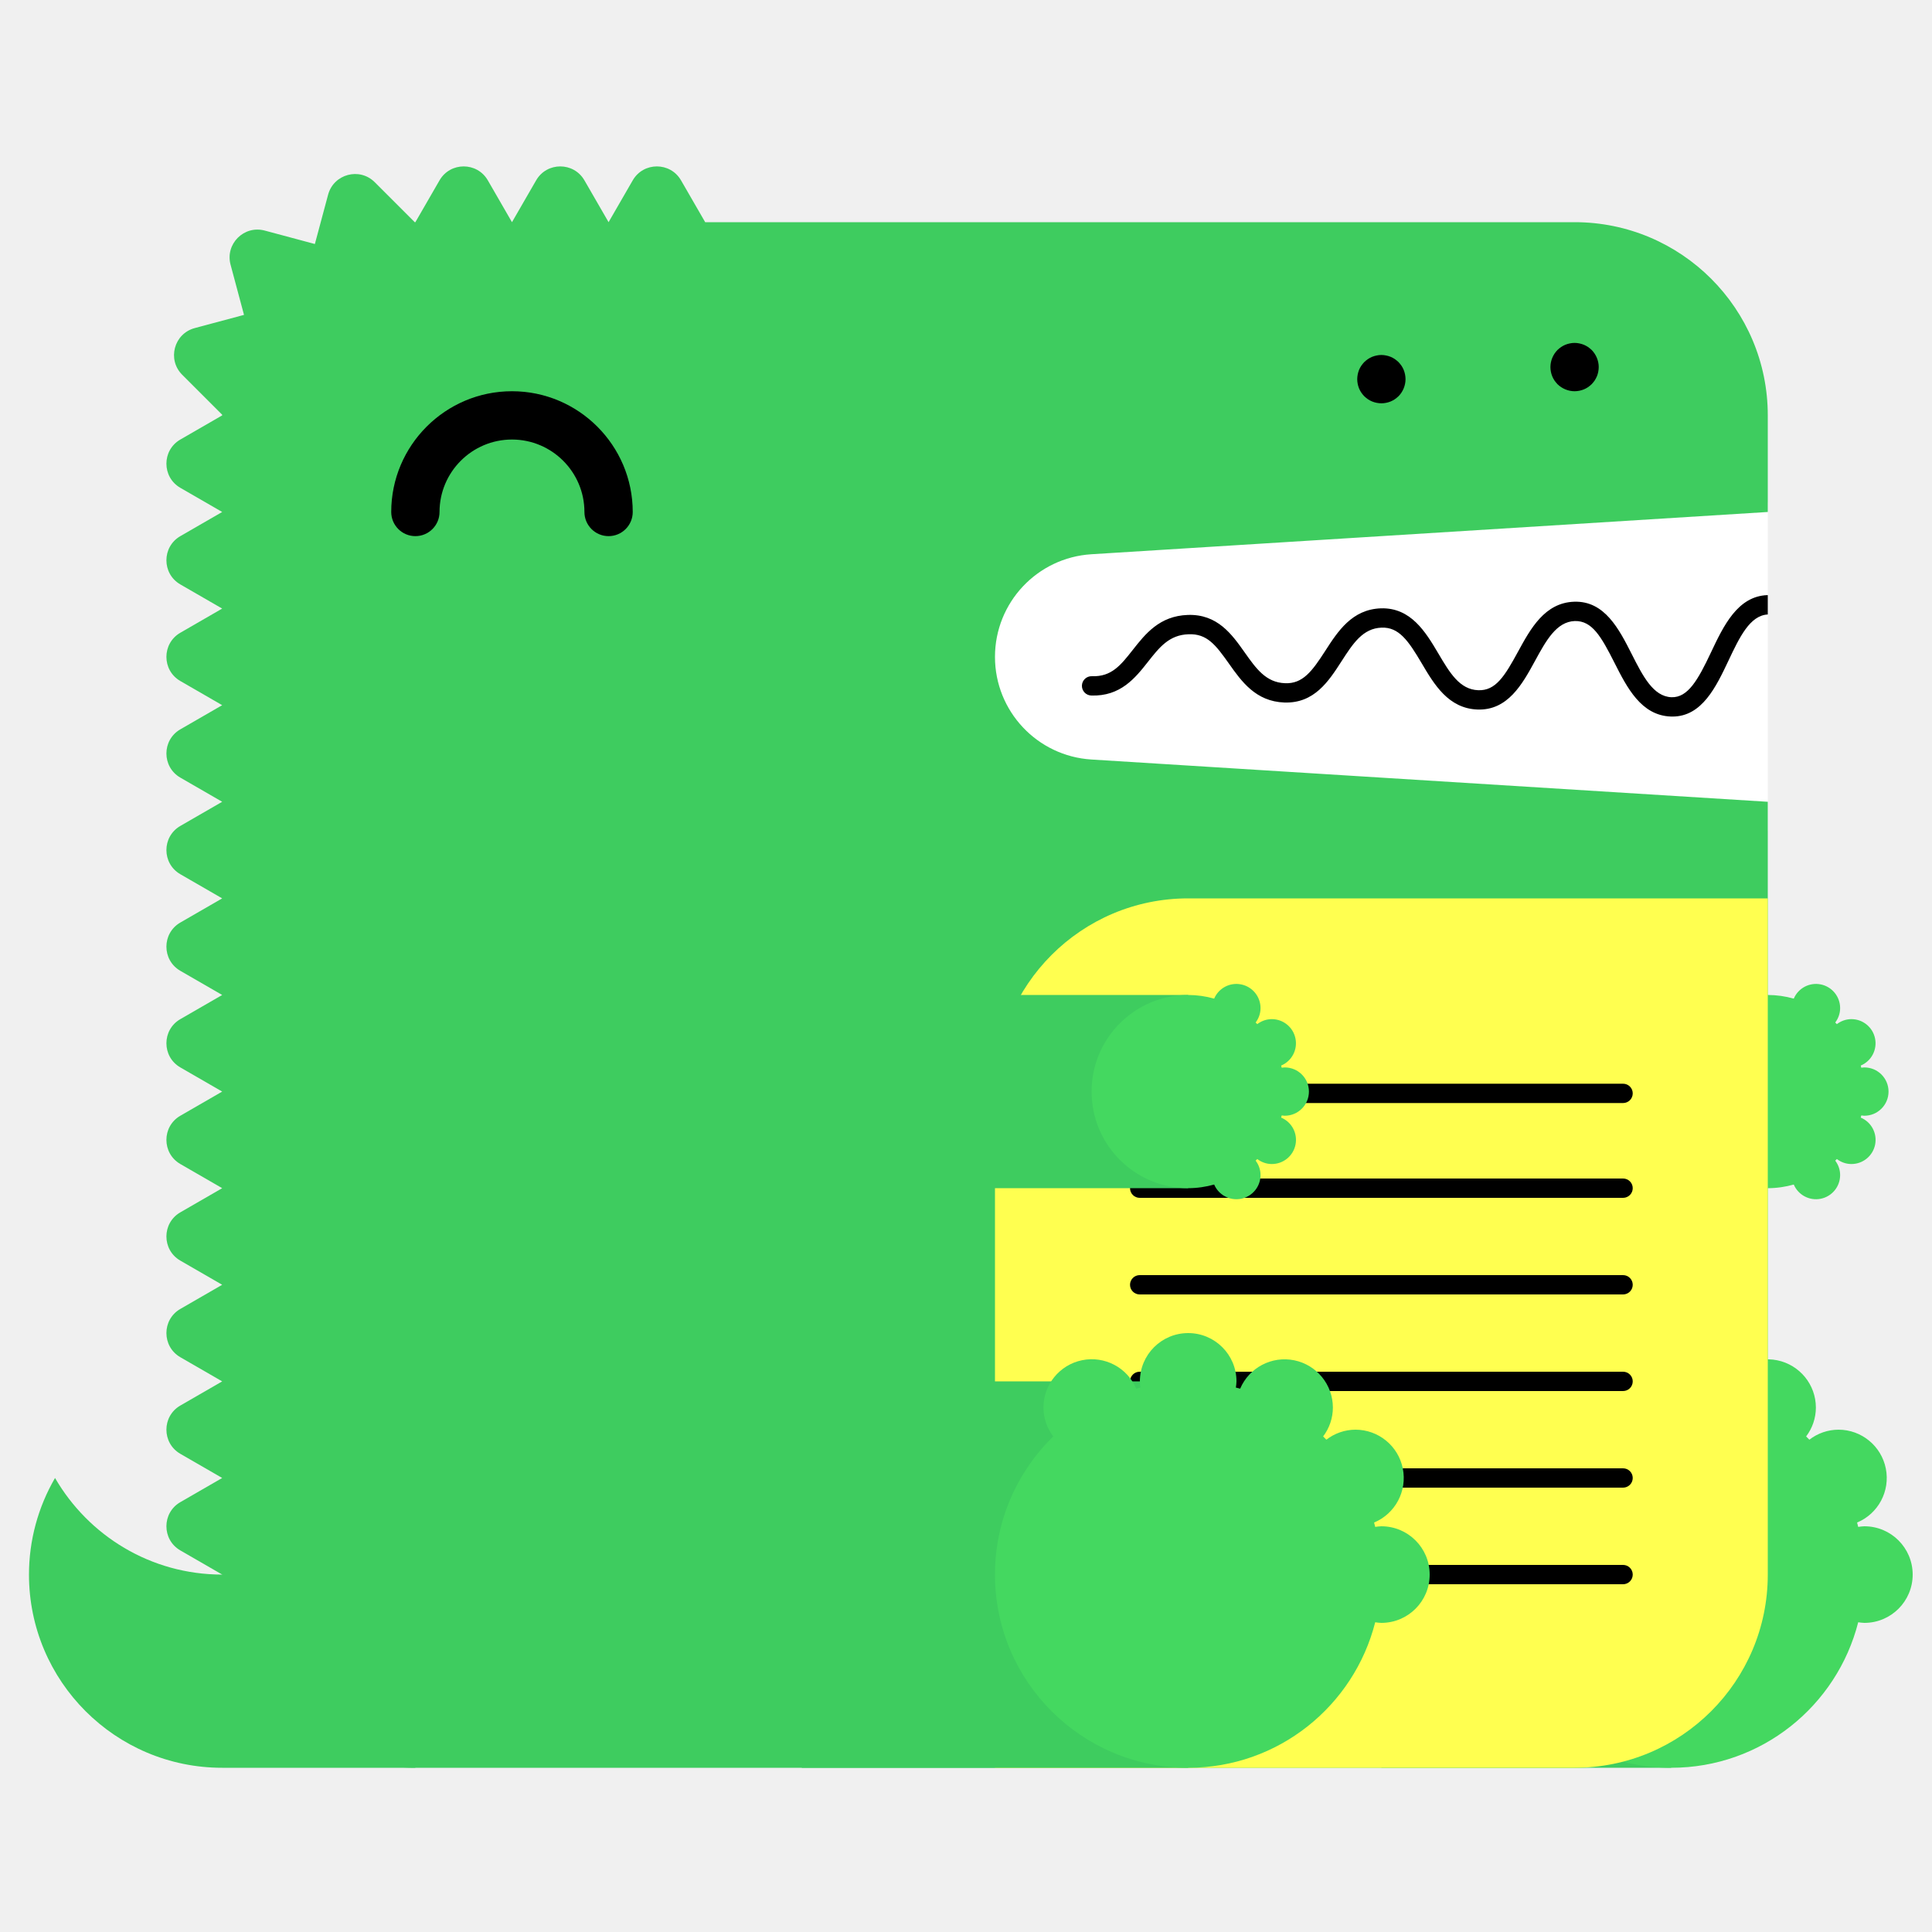
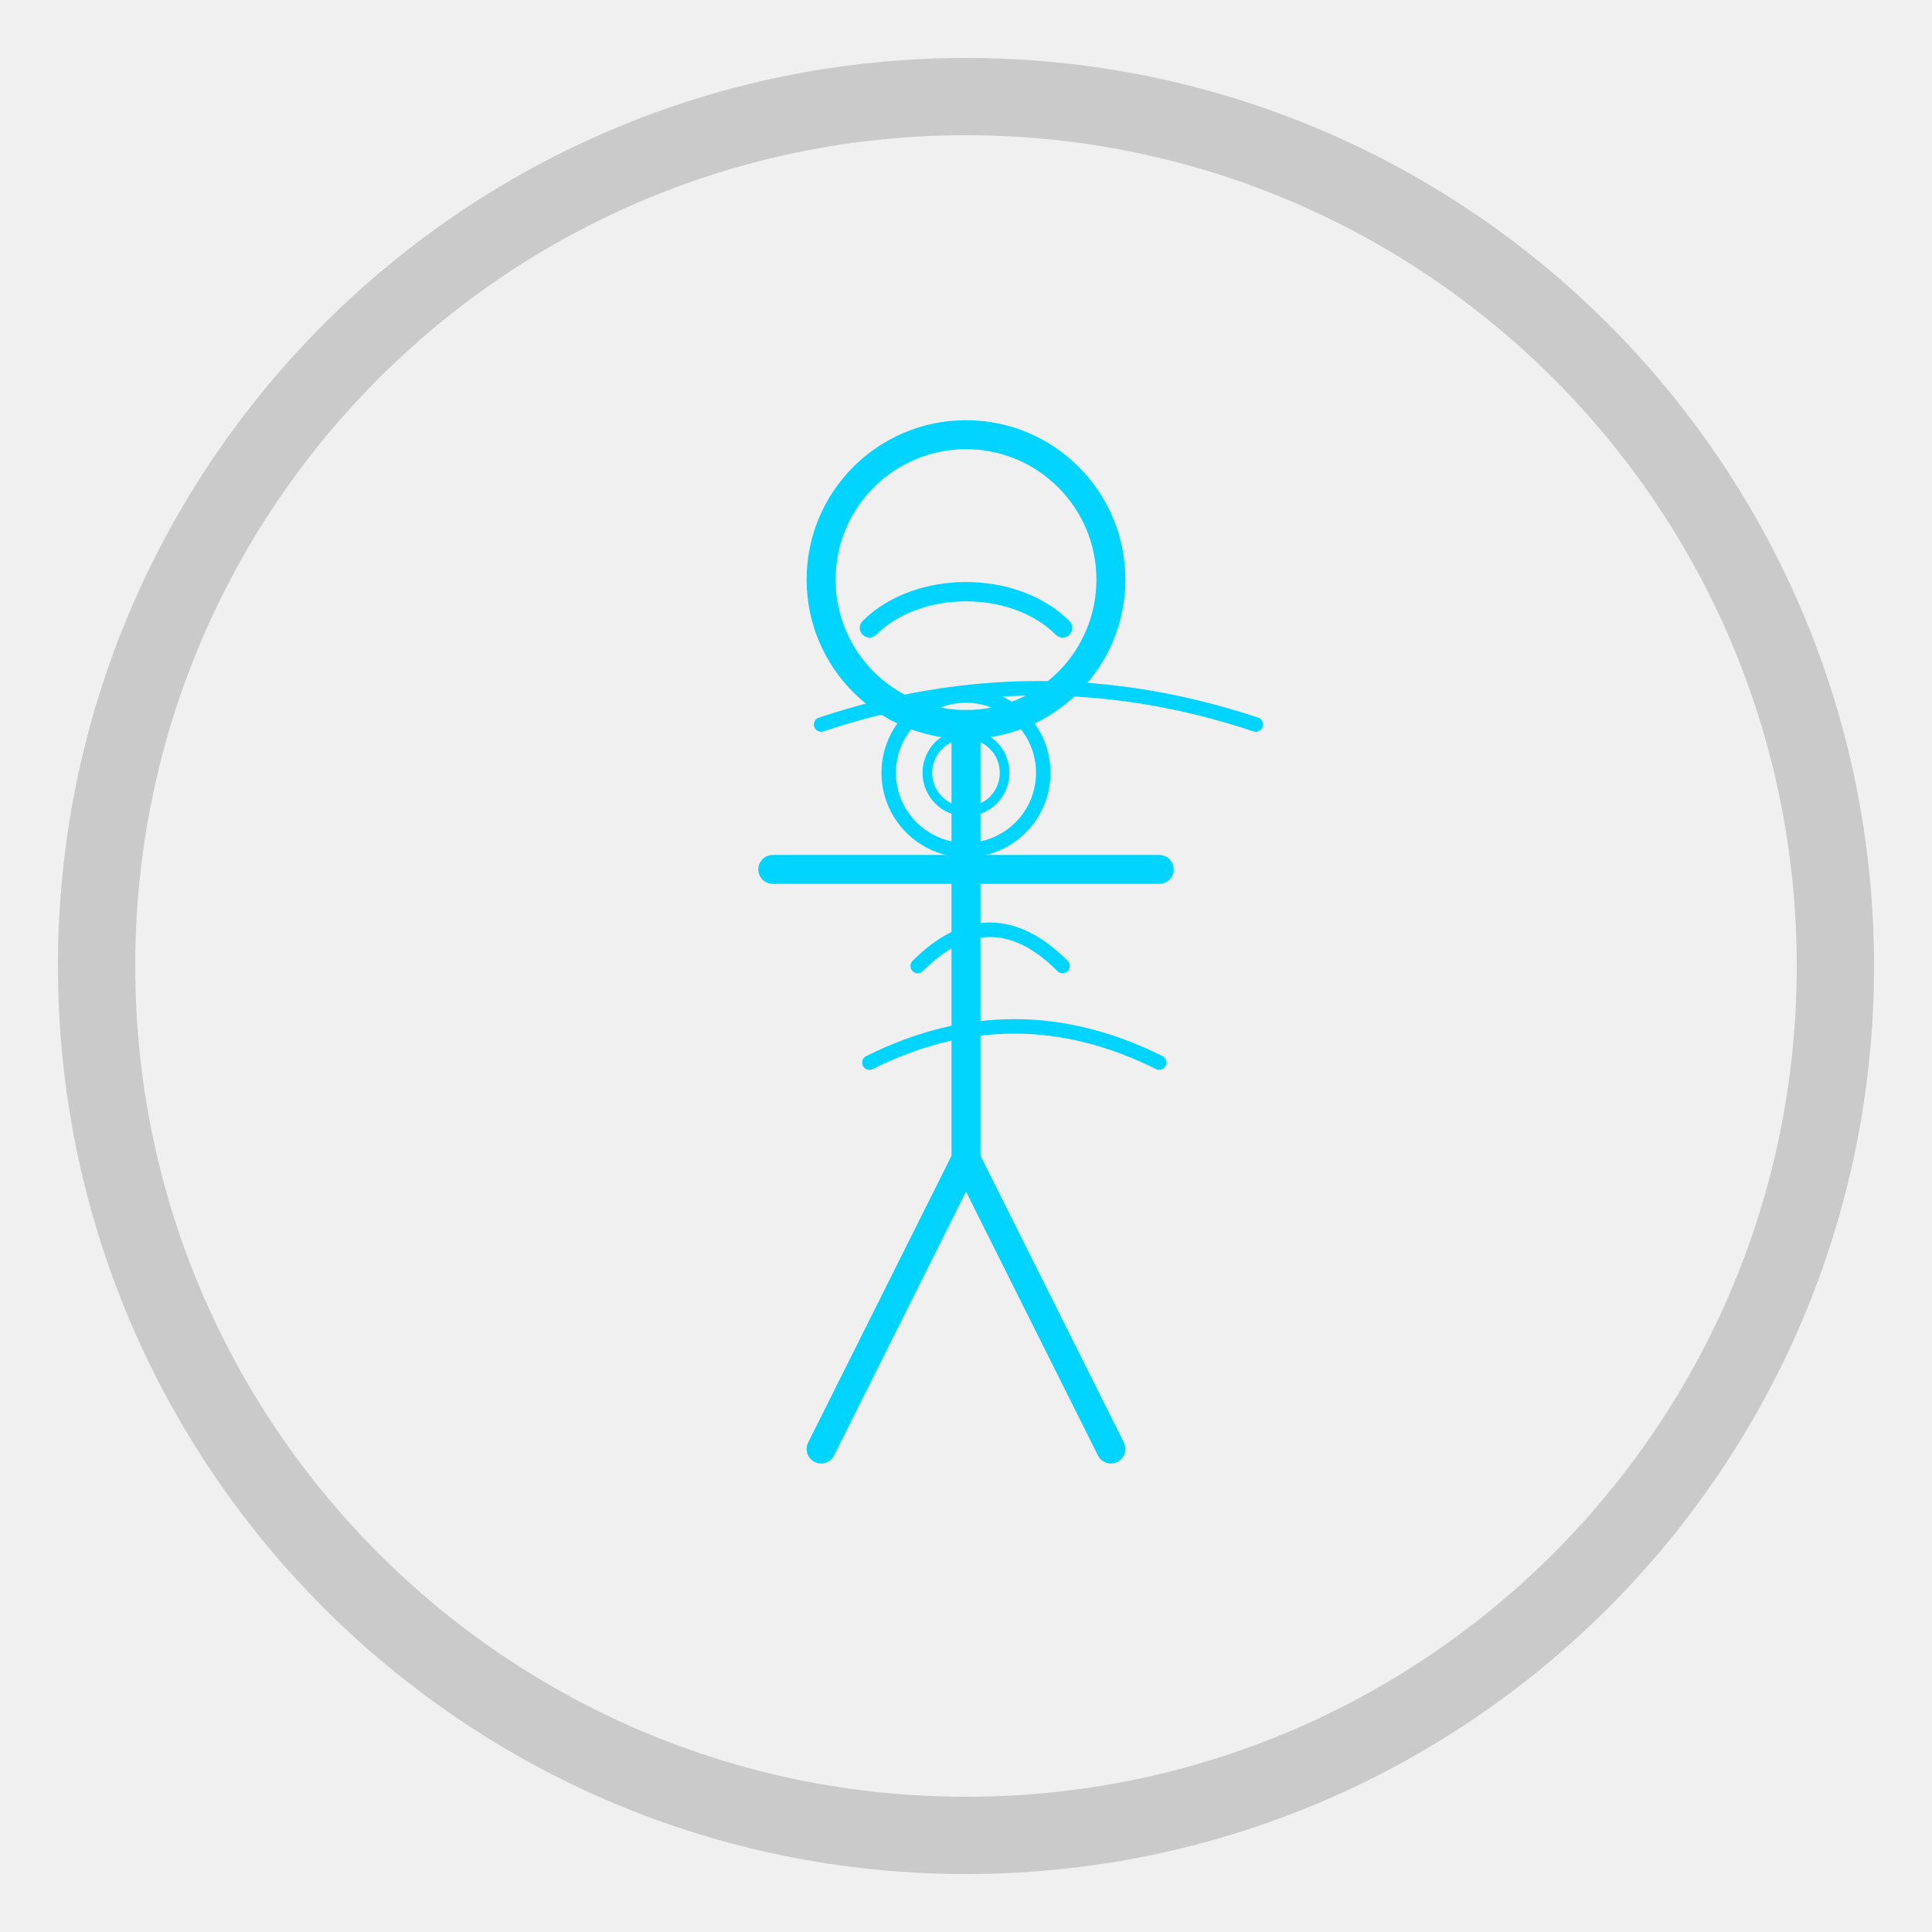
<svg xmlns="http://www.w3.org/2000/svg" width="200" height="200" viewBox="0 0 200 200">
-   <g fill="none" fill-rule="evenodd">
-     <path fill="#FFF" d="M99 52h84v34H99z" />
-     <path d="M23 163c-7.398 0-13.843-4.027-17.303-10A19.886 19.886 0 0 0 3 163c0 11.046 8.954 20 20 20h20v-20H23z" fill="#3ECC5F" />
-     <path d="M112.98 57.376L183 53V43c0-11.046-8.954-20-20-20H73l-2.5-4.33c-1.112-1.925-3.889-1.925-5 0L63 23l-2.5-4.33c-1.111-1.925-3.889-1.925-5 0L53 23l-2.5-4.33c-1.111-1.925-3.889-1.925-5 0L43 23c-.022 0-.042.003-.065.003l-4.142-4.141c-1.57-1.571-4.252-.853-4.828 1.294l-1.369 5.104-5.192-1.392c-2.148-.575-4.111 1.389-3.535 3.536l1.39 5.193-5.102 1.367c-2.148.576-2.867 3.259-1.296 4.83l4.142 4.142c0 .021-.003.042-.003.064l-4.33 2.5c-1.925 1.111-1.925 3.889 0 5L23 53l-4.33 2.5c-1.925 1.111-1.925 3.889 0 5L23 63l-4.33 2.5c-1.925 1.111-1.925 3.889 0 5L23 73l-4.33 2.5c-1.925 1.111-1.925 3.889 0 5L23 83l-4.33 2.5c-1.925 1.111-1.925 3.889 0 5L23 93l-4.33 2.5c-1.925 1.111-1.925 3.889 0 5L23 103l-4.33 2.5c-1.925 1.111-1.925 3.889 0 5L23 113l-4.33 2.5c-1.925 1.111-1.925 3.889 0 5L23 123l-4.33 2.5c-1.925 1.111-1.925 3.889 0 5L23 133l-4.33 2.5c-1.925 1.111-1.925 3.889 0 5L23 143l-4.33 2.5c-1.925 1.111-1.925 3.889 0 5L23 153l-4.33 2.5c-1.925 1.111-1.925 3.889 0 5L23 163c0 11.046 8.954 20 20 20h120c11.046 0 20-8.954 20-20V83l-70.02-4.376A10.645 10.645 0 0 1 103 68c0-5.621 4.37-10.273 9.98-10.624" fill="#3ECC5F" />
-     <path fill="#3ECC5F" d="M143 183h30v-40h-30z" />
-     <path d="M193 158c-.219 0-.428.037-.639.064-.038-.15-.074-.301-.116-.451A5 5 0 0 0 190.32 148a4.96 4.96 0 0 0-3.016 1.036 26.531 26.531 0 0 0-.335-.336 4.955 4.955 0 0 0 1.011-2.987 5 5 0 0 0-9.599-1.959c-.148-.042-.297-.077-.445-.115.027-.211.064-.42.064-.639a5 5 0 0 0-5-5 5 5 0 0 0-5 5c0 .219.037.428.064.639-.148.038-.297.073-.445.115a4.998 4.998 0 0 0-9.599 1.959c0 1.125.384 2.151 1.011 2.987-3.717 3.632-6.031 8.693-6.031 14.3 0 11.046 8.954 20 20 20 9.339 0 17.16-6.41 19.361-15.064.211.027.42.064.639.064a5 5 0 0 0 5-5 5 5 0 0 0-5-5" fill="#44D860" />
-     <path fill="#3ECC5F" d="M153 123h30v-20h-30z" />
-     <path d="M193 115.5a2.5 2.5 0 1 0 0-5c-.109 0-.214.019-.319.032-.02-.075-.037-.15-.058-.225a2.501 2.501 0 0 0-.963-4.807c-.569 0-1.088.197-1.508.518a6.653 6.653 0 0 0-.168-.168c.314-.417.506-.931.506-1.494a2.5 2.5 0 0 0-4.8-.979A9.987 9.987 0 0 0 183 103c-5.522 0-10 4.478-10 10s4.478 10 10 10c.934 0 1.833-.138 2.69-.377a2.5 2.5 0 0 0 4.8-.979c0-.563-.192-1.077-.506-1.494.057-.055.113-.111.168-.168.42.321.939.518 1.508.518a2.5 2.5 0 0 0 .963-4.807c.021-.074.038-.15.058-.225.105.013.21.032.319.032" fill="#44D860" />
-     <path d="M63 55.5a2.5 2.5 0 0 1-2.5-2.5c0-4.136-3.364-7.5-7.5-7.5s-7.5 3.364-7.5 7.5a2.5 2.5 0 1 1-5 0c0-6.893 5.607-12.5 12.5-12.5S65.5 46.107 65.5 53a2.5 2.5 0 0 1-2.5 2.5" fill="#000" />
-     <path d="M103 183h60c11.046 0 20-8.954 20-20V93h-60c-11.046 0-20 8.954-20 20v70z" fill="#FFFF50" />
-     <path d="M168.02 124h-50.04a1 1 0 1 1 0-2h50.04a1 1 0 1 1 0 2m0 20h-50.04a1 1 0 1 1 0-2h50.04a1 1 0 1 1 0 2m0 20h-50.04a1 1 0 1 1 0-2h50.04a1 1 0 1 1 0 2m0-49.814h-50.04a1 1 0 1 1 0-2h50.04a1 1 0 1 1 0 2m0 19.814h-50.04a1 1 0 1 1 0-2h50.04a1 1 0 1 1 0 2m0 20h-50.04a1 1 0 1 1 0-2h50.04a1 1 0 1 1 0 2M183 61.611c-.012 0-.022-.006-.034-.005-3.09.105-4.552 3.196-5.842 5.923-1.346 2.85-2.387 4.703-4.093 4.647-1.889-.068-2.969-2.202-4.113-4.46-1.314-2.594-2.814-5.536-5.963-5.426-3.046.104-4.513 2.794-5.807 5.167-1.377 2.528-2.314 4.065-4.121 3.994-1.927-.07-2.951-1.805-4.136-3.813-1.321-2.236-2.848-4.75-5.936-4.664-2.994.103-4.465 2.385-5.763 4.4-1.373 2.13-2.335 3.428-4.165 3.351-1.973-.07-2.992-1.51-4.171-3.177-1.324-1.873-2.816-3.993-5.895-3.89-2.928.1-4.399 1.97-5.696 3.618-1.232 1.564-2.194 2.802-4.229 2.724a1 1 0 0 0-.072 2c3.017.101 4.545-1.8 5.872-3.487 1.177-1.496 2.193-2.787 4.193-2.855 1.926-.082 2.829 1.115 4.195 3.045 1.297 1.834 2.769 3.914 5.731 4.021 3.103.104 4.596-2.215 5.918-4.267 1.182-1.834 2.202-3.417 4.15-3.484 1.793-.067 2.769 1.35 4.145 3.681 1.297 2.197 2.766 4.686 5.787 4.796 3.125.108 4.634-2.62 5.949-5.035 1.139-2.088 2.214-4.06 4.119-4.126 1.793-.042 2.728 1.595 4.111 4.33 1.292 2.553 2.757 5.445 5.825 5.556l.169.003c3.064 0 4.518-3.075 5.805-5.794 1.139-2.41 2.217-4.68 4.067-4.773v-2z" fill="#000" />
-     <path fill="#3ECC5F" d="M83 183h40v-40H83z" />
-     <path d="M143 158c-.219 0-.428.037-.639.064-.038-.15-.074-.301-.116-.451A5 5 0 0 0 140.32 148a4.96 4.96 0 0 0-3.016 1.036 26.531 26.531 0 0 0-.335-.336 4.955 4.955 0 0 0 1.011-2.987 5 5 0 0 0-9.599-1.959c-.148-.042-.297-.077-.445-.115.027-.211.064-.42.064-.639a5 5 0 0 0-5-5 5 5 0 0 0-5 5c0 .219.037.428.064.639-.148.038-.297.073-.445.115a4.998 4.998 0 0 0-9.599 1.959c0 1.125.384 2.151 1.011 2.987-3.717 3.632-6.031 8.693-6.031 14.3 0 11.046 8.954 20 20 20 9.339 0 17.16-6.41 19.361-15.064.211.027.42.064.639.064a5 5 0 0 0 5-5 5 5 0 0 0-5-5" fill="#44D860" />
-     <path fill="#3ECC5F" d="M83 123h40v-20H83z" />
-     <path d="M133 115.5a2.5 2.5 0 1 0 0-5c-.109 0-.214.019-.319.032-.02-.075-.037-.15-.058-.225a2.501 2.501 0 0 0-.963-4.807c-.569 0-1.088.197-1.508.518a6.653 6.653 0 0 0-.168-.168c.314-.417.506-.931.506-1.494a2.5 2.5 0 0 0-4.8-.979A9.987 9.987 0 0 0 123 103c-5.522 0-10 4.478-10 10s4.478 10 10 10c.934 0 1.833-.138 2.69-.377a2.5 2.5 0 0 0 4.8-.979c0-.563-.192-1.077-.506-1.494.057-.055.113-.111.168-.168.42.321.939.518 1.508.518a2.5 2.5 0 0 0 .963-4.807c.021-.074.038-.15.058-.225.105.013.21.032.319.032" fill="#44D860" />
-     <path d="M143 41.75c-.16 0-.33-.02-.49-.05a2.52 2.52 0 0 1-.47-.14c-.15-.06-.29-.14-.431-.23-.13-.09-.259-.2-.38-.31-.109-.12-.219-.24-.309-.38s-.17-.28-.231-.43a2.619 2.619 0 0 1-.189-.96c0-.16.02-.33.05-.49.03-.16.08-.31.139-.47.061-.15.141-.29.231-.43.09-.13.2-.26.309-.38.121-.11.25-.22.38-.31.141-.09.281-.17.431-.23.149-.06.31-.11.47-.14.32-.07.65-.07.98 0 .159.03.32.08.47.14.149.06.29.14.43.23.13.09.259.2.38.31.11.12.22.25.31.38.09.14.17.28.23.43.06.16.11.31.14.47.029.16.05.33.05.49 0 .66-.271 1.31-.73 1.77-.121.11-.25.22-.38.31-.14.09-.281.17-.43.23a2.565 2.565 0 0 1-.96.19m20-1.25c-.66 0-1.3-.27-1.771-.73a3.802 3.802 0 0 1-.309-.38c-.09-.14-.17-.28-.231-.43a2.619 2.619 0 0 1-.189-.96c0-.66.27-1.3.729-1.77.121-.11.25-.22.38-.31.141-.09.281-.17.431-.23.149-.06.31-.11.47-.14.32-.07.66-.07.98 0 .159.03.32.08.47.14.149.06.29.14.43.23.13.09.259.2.38.31.459.47.73 1.11.73 1.77 0 .16-.021.33-.05.49-.03.16-.08.32-.14.47-.07.15-.14.29-.23.43-.09.13-.2.26-.31.38-.121.11-.25.22-.38.31-.14.09-.281.17-.43.23a2.565 2.565 0 0 1-.96.19" fill="#000" />
+   <circle cx="100" cy="100" r="90" fill="none" stroke="#c0c0c0" stroke-width="8" stroke-opacity="0.8" />
+   <g stroke="#00d4ff" stroke-width="3" stroke-linecap="round">
+     <circle cx="100" cy="60" r="15" stroke="#00d4ff" fill="none" />
+     <line x1="100" y1="75" x2="100" y2="120" />
+     <line x1="80" y1="90" x2="120" y2="90" />
+     <line x1="100" y1="120" x2="85" y2="150" />
+     <line x1="100" y1="120" x2="115" y2="150" />
+     <path d="M90,65 C95,60 105,60 110,65" stroke="#00d4ff" fill="none" stroke-width="2" />
+     <path d="M85,75 C100,70 115,70 130,75" stroke="#00d4ff" fill="none" stroke-width="1.5" />
+     <path d="M95,100 C100,95 105,95 110,100" stroke="#00d4ff" fill="none" stroke-width="1.5" />
+     <path d="M90,110 C100,105 110,105 120,110" stroke="#00d4ff" fill="none" stroke-width="1.5" />
+     <circle cx="100" cy="80" r="8" stroke="#00d4ff" fill="none" stroke-width="1.5" />
+     <circle cx="100" cy="80" r="4" stroke="#00d4ff" fill="none" stroke-width="1" />
  </g>
</svg>
